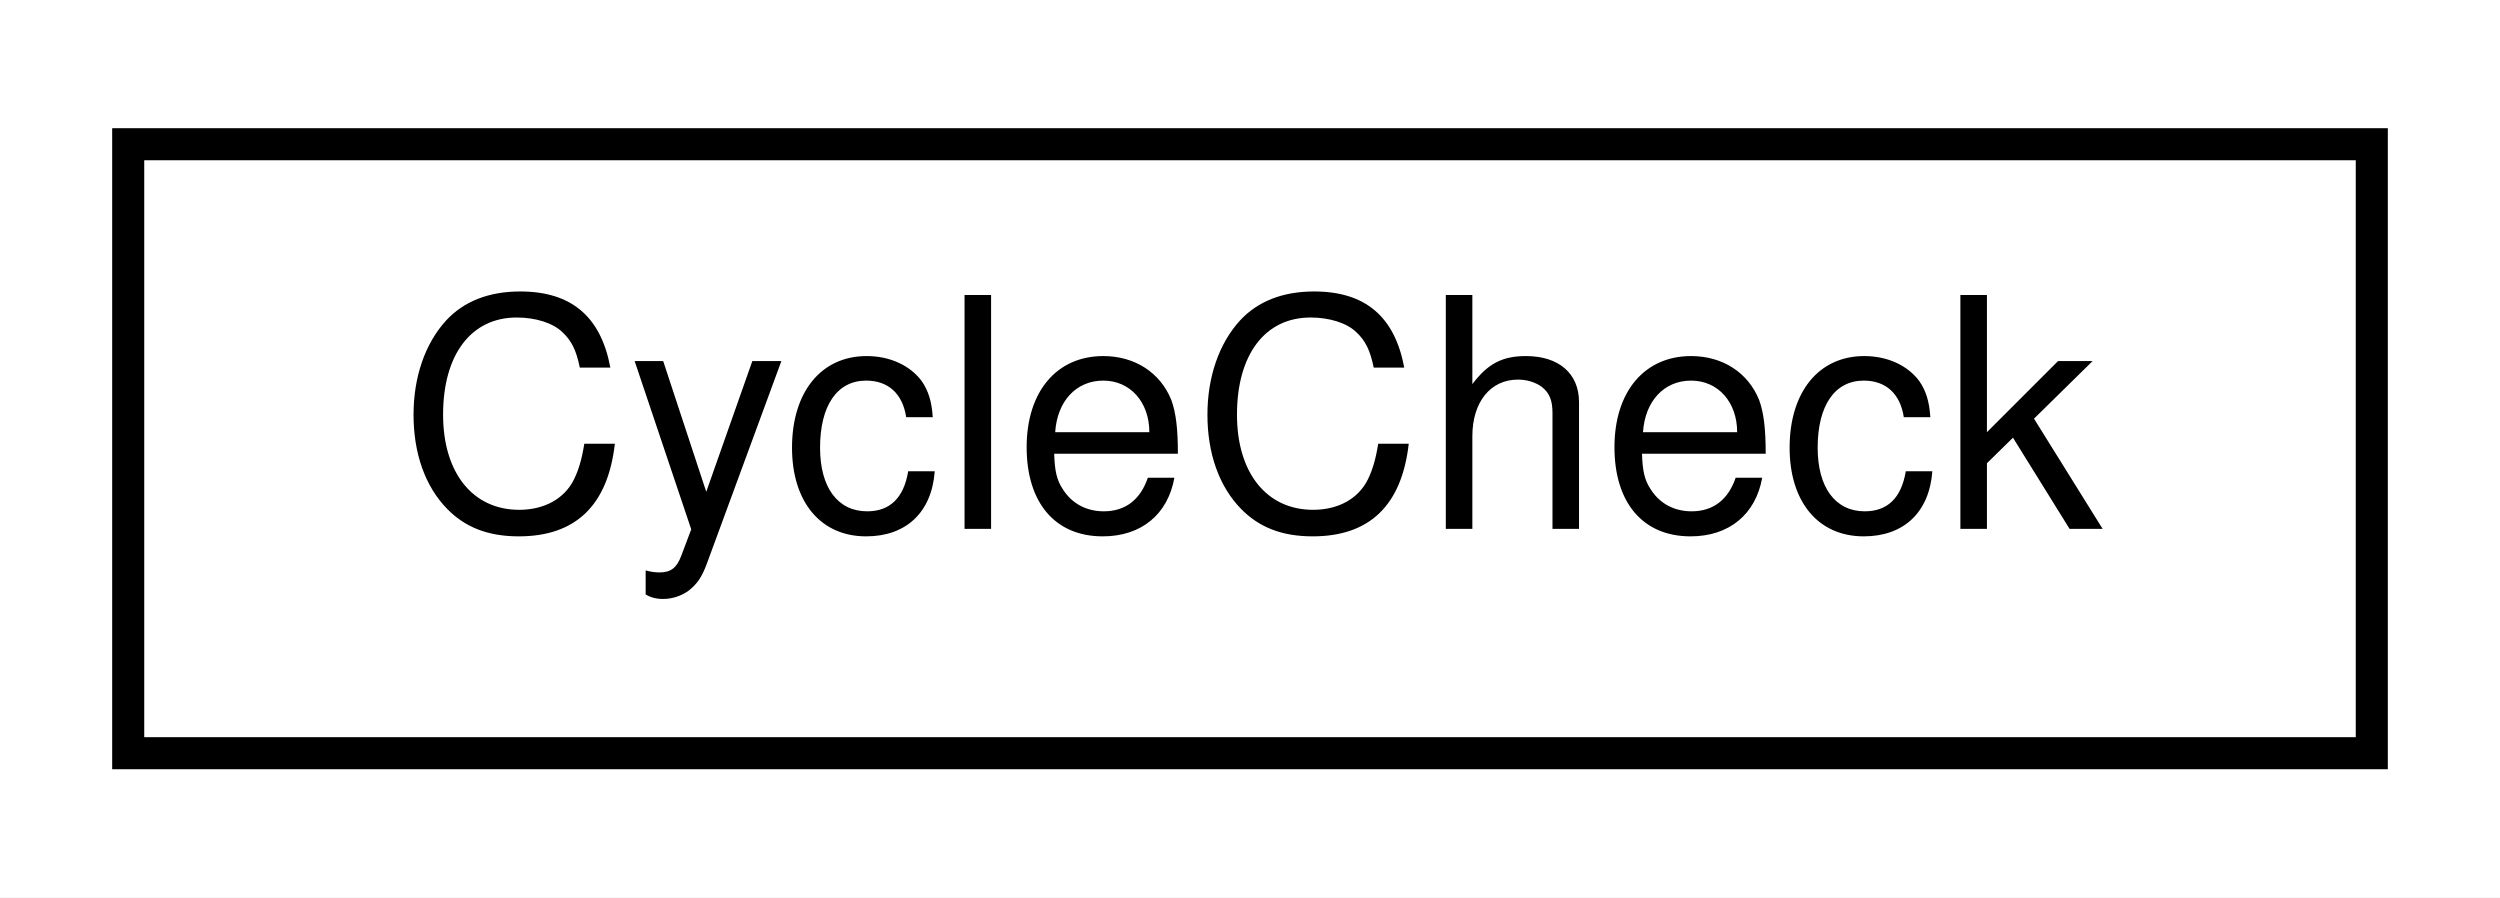
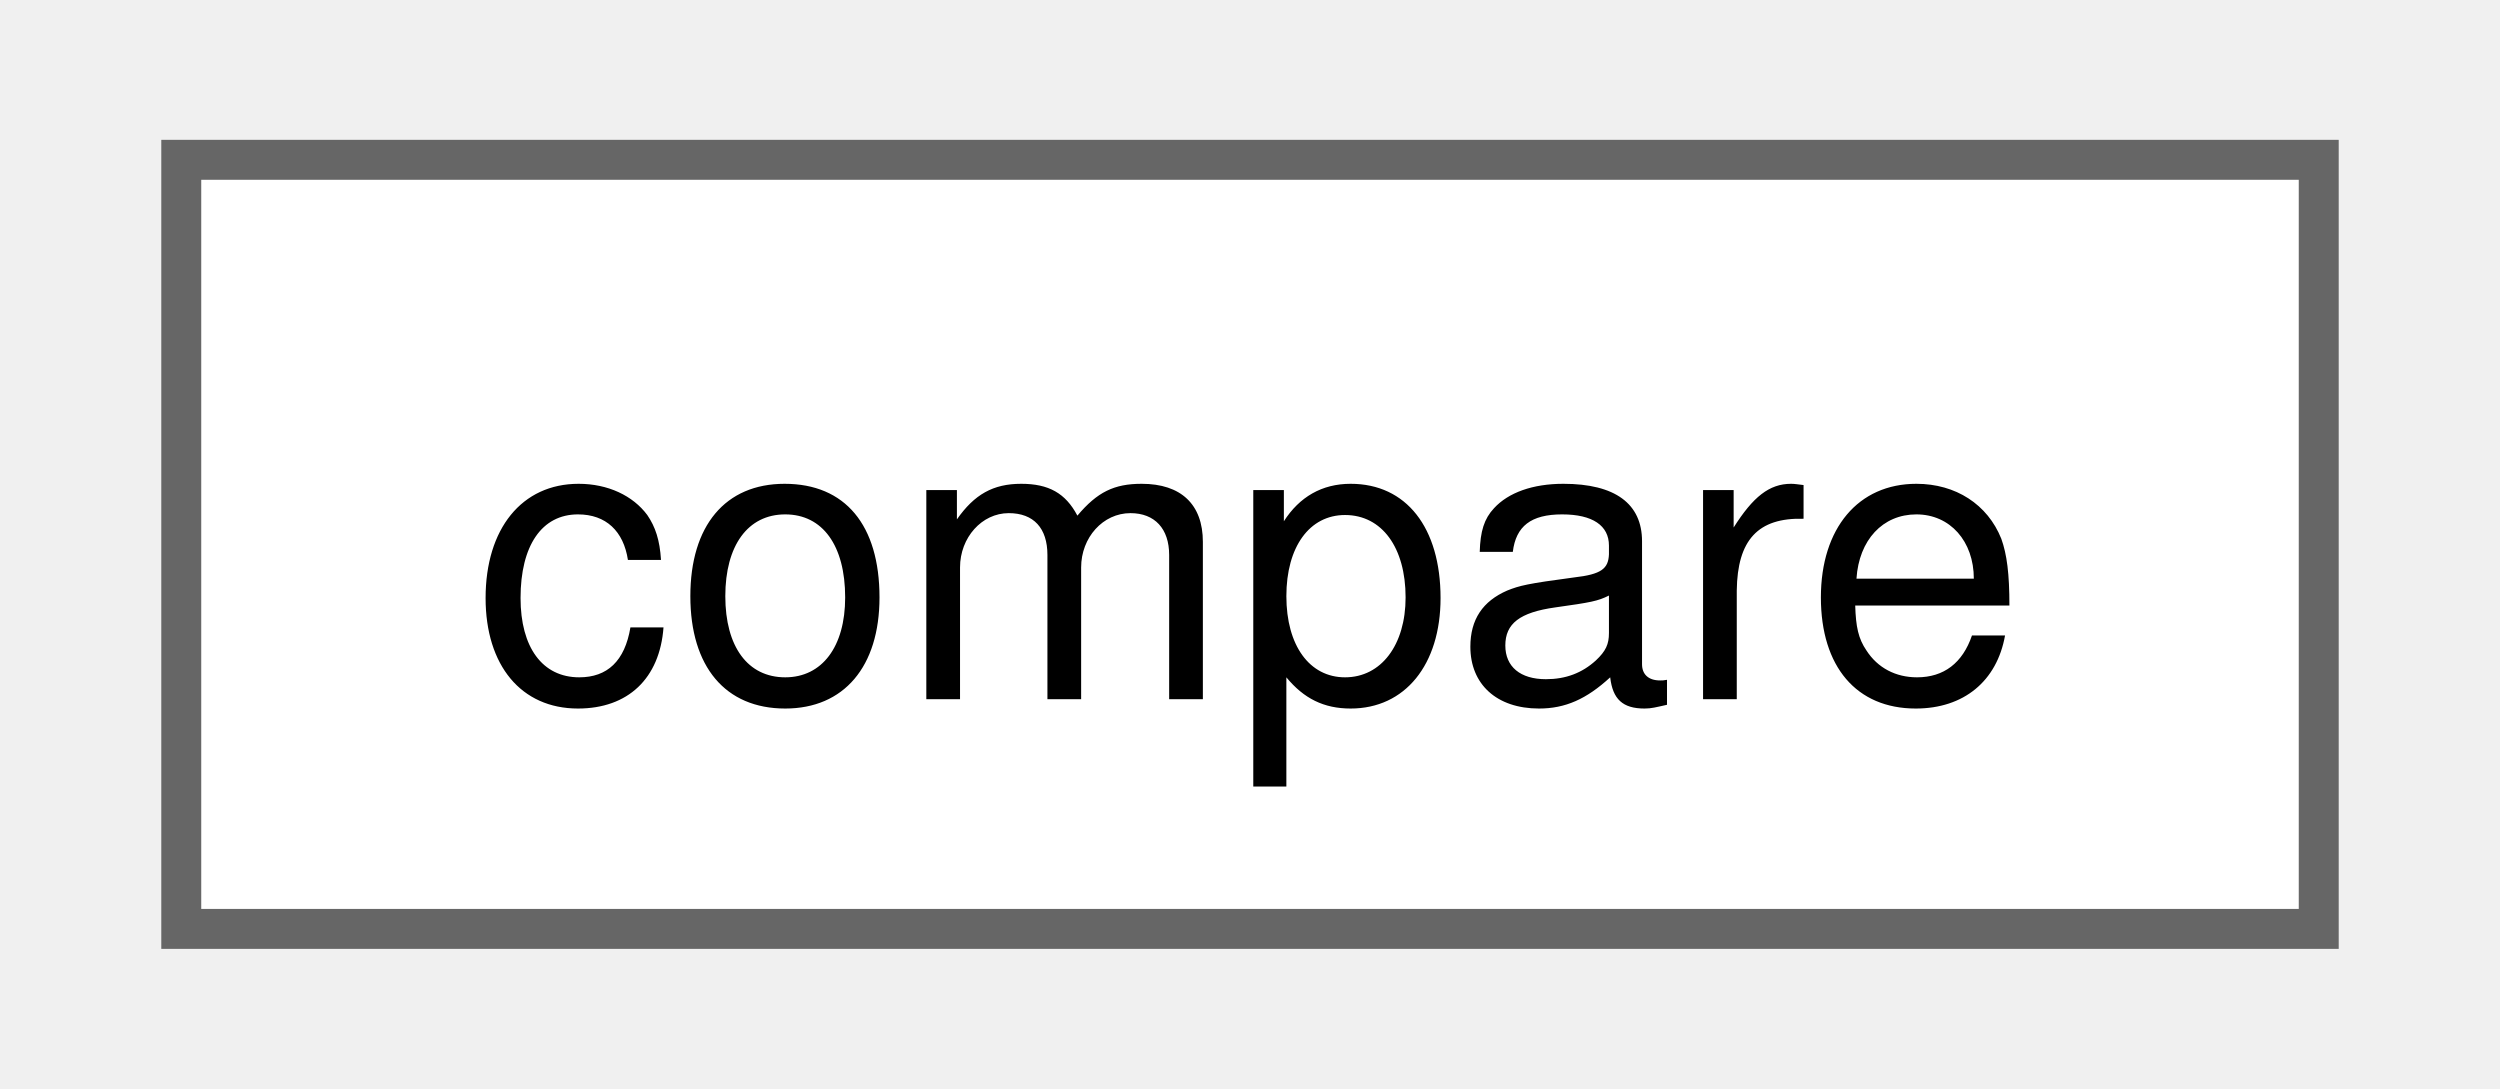
- <svg xmlns="http://www.w3.org/2000/svg" xmlns:xlink="http://www.w3.org/1999/xlink" width="78pt" height="28pt" viewBox="0.00 0.00 78.00 28.00">
-   <g id="graph0" class="graph" transform="scale(1 1) rotate(0) translate(4 24)">
-     <polygon fill="white" stroke="transparent" points="-4,4 -4,-24 74,-24 74,4 -4,4" />
-     <g id="node1" class="node">
-       <g id="a_node1">
-         <a xlink:href="d3/dbb/class_cycle_check.html" target="_top" xlink:title=" ">
-           <polygon fill="white" stroke="black" points="0,-0.5 0,-19.5 70,-19.5 70,-0.5 0,-0.5" />
-           <text text-anchor="middle" x="35" y="-7.5" font-family="Helvetica,sans-Serif" font-size="10.00">CycleCheck</text>
+ <svg xmlns="http://www.w3.org/2000/svg" xmlns:xlink="http://www.w3.org/1999/xlink" width="62pt" height="27pt" viewBox="0.00 0.00 61.50 27.25">
+   <g id="graph0" class="graph" transform="scale(1 1) rotate(0) translate(4 23.25)">
+     <g id="Node000000" class="node">
+       <g id="a_Node000000">
+         <a xlink:href="d1/db3/structcompare.html" target="_top" xlink:title=" ">
+           <polygon fill="white" stroke="#666666" points="53.5,-19.25 0,-19.25 0,0 53.5,0 53.5,-19.25" />
+           <text text-anchor="middle" x="26.75" y="-5.75" font-family="Helvetica,sans-Serif" font-size="10.00">compare</text>
        </a>
      </g>
    </g>
  </g>
</svg>
